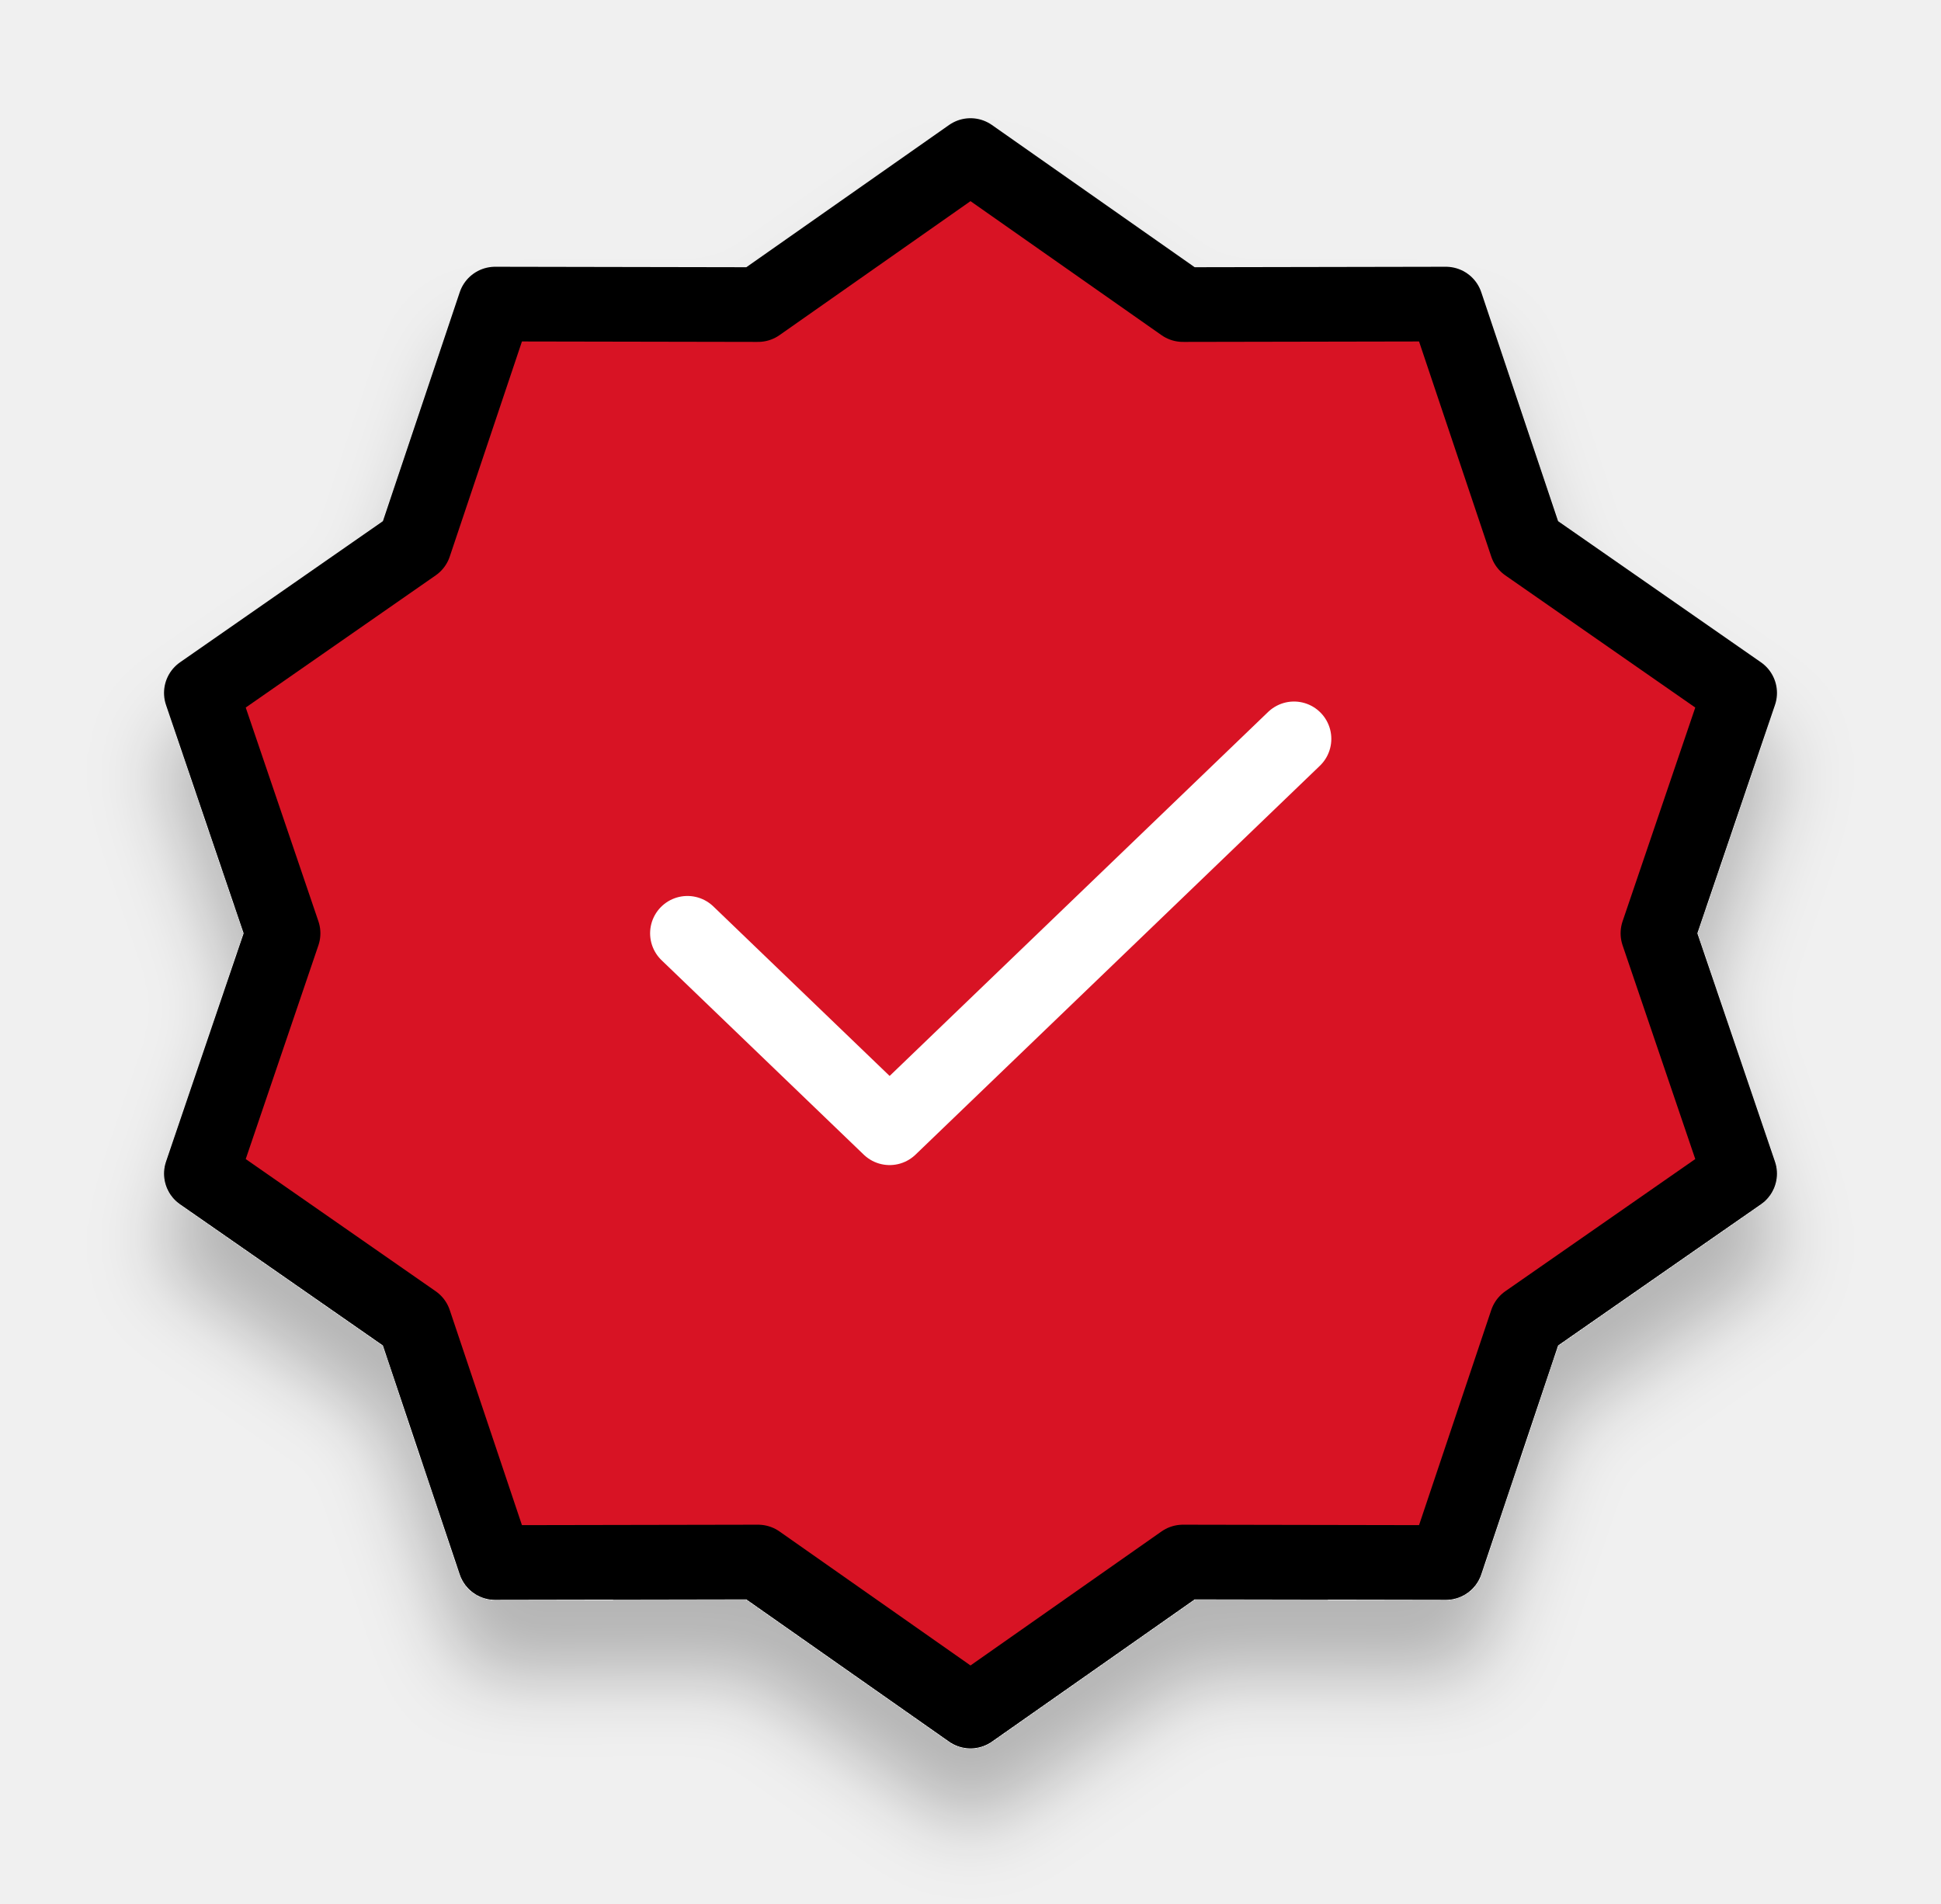
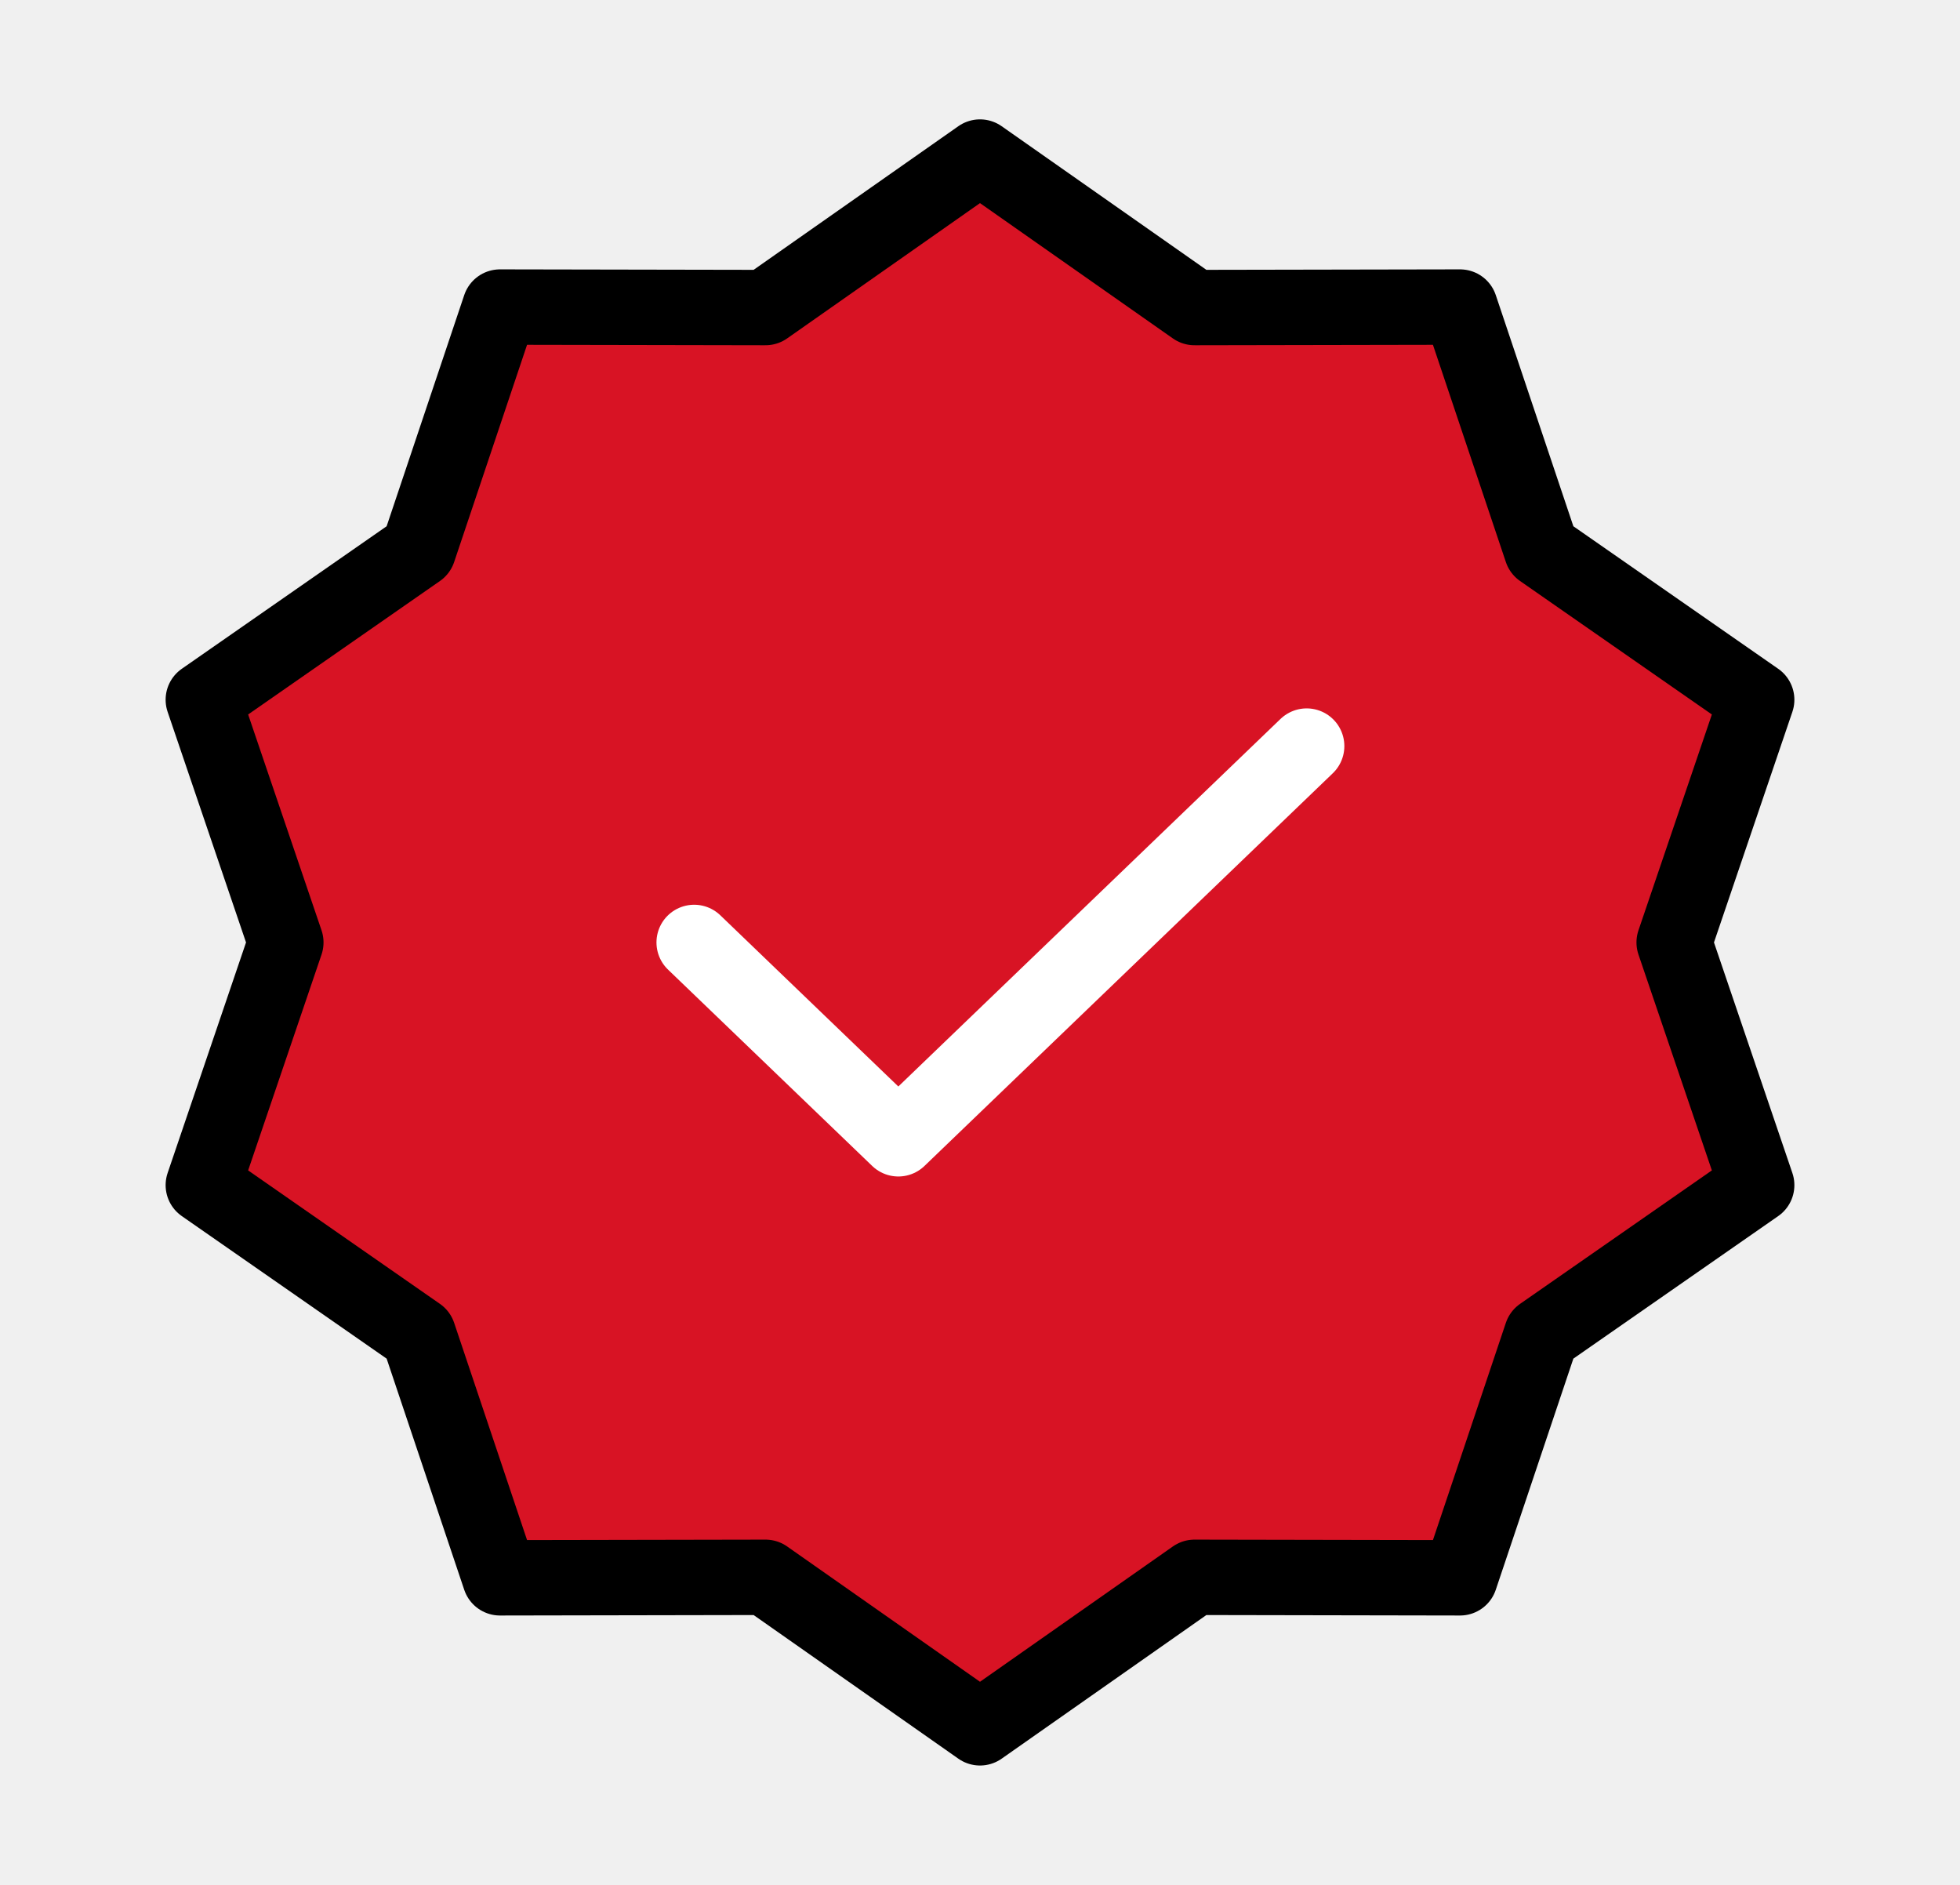
- <svg xmlns="http://www.w3.org/2000/svg" width="104" height="102" viewBox="0 0 104 102" fill="none">
-   <g filter="url(#filter0_d_201_1348)">
-     <path d="M52 8.333L63.382 16.317L77.471 16.291L81.799 29.183L93.212 37.124L88.833 50L93.212 62.876L81.799 70.817L77.471 83.709L63.382 83.683L52 91.667L40.618 83.683L26.529 83.709L22.201 70.817L10.788 62.876L15.167 50L10.788 37.124L22.201 29.183L26.529 16.291L40.618 16.317L52 8.333Z" fill="#D81324" stroke="black" stroke-width="4" stroke-linecap="round" stroke-linejoin="round" />
-     <path d="M36.833 50L47.667 60.417L69.333 39.583" stroke="white" stroke-width="4" stroke-linecap="round" stroke-linejoin="round" />
-   </g>
-   <defs>
-     <filter id="filter0_d_201_1348" x="-4" y="0" width="112" height="108" filterUnits="userSpaceOnUse" color-interpolation-filters="sRGB">
-       <feFlood flood-opacity="0" result="BackgroundImageFix" />
-       <feColorMatrix in="SourceAlpha" type="matrix" values="0 0 0 0 0 0 0 0 0 0 0 0 0 0 0 0 0 0 127 0" result="hardAlpha" />
-       <feOffset dy="4" />
-       <feGaussianBlur stdDeviation="2" />
-       <feComposite in2="hardAlpha" operator="out" />
-       <feColorMatrix type="matrix" values="0 0 0 0 0 0 0 0 0 0 0 0 0 0 0 0 0 0 0.25 0" />
-       <feBlend mode="normal" in2="BackgroundImageFix" result="effect1_dropShadow_201_1348" />
-       <feBlend mode="normal" in="SourceGraphic" in2="effect1_dropShadow_201_1348" result="shape" />
-     </filter>
-   </defs>
+ <svg xmlns="http://www.w3.org/2000/svg" width="104" height="100" viewBox="0 0 104 100" fill="none">
+   <path d="M52 8.333L63.382 16.317L77.471 16.291L81.799 29.183L93.212 37.124L88.833 50L93.212 62.876L81.799 70.817L77.471 83.709L63.382 83.683L52 91.667L40.618 83.683L26.529 83.709L22.201 70.817L10.788 62.876L15.167 50L10.788 37.124L22.201 29.183L26.529 16.291L40.618 16.317L52 8.333Z" fill="#D81324" stroke="black" stroke-width="4" stroke-linecap="round" stroke-linejoin="round" />
+   <path d="M36.833 50L47.667 60.417L69.333 39.583" stroke="white" stroke-width="4" stroke-linecap="round" stroke-linejoin="round" />
</svg>
